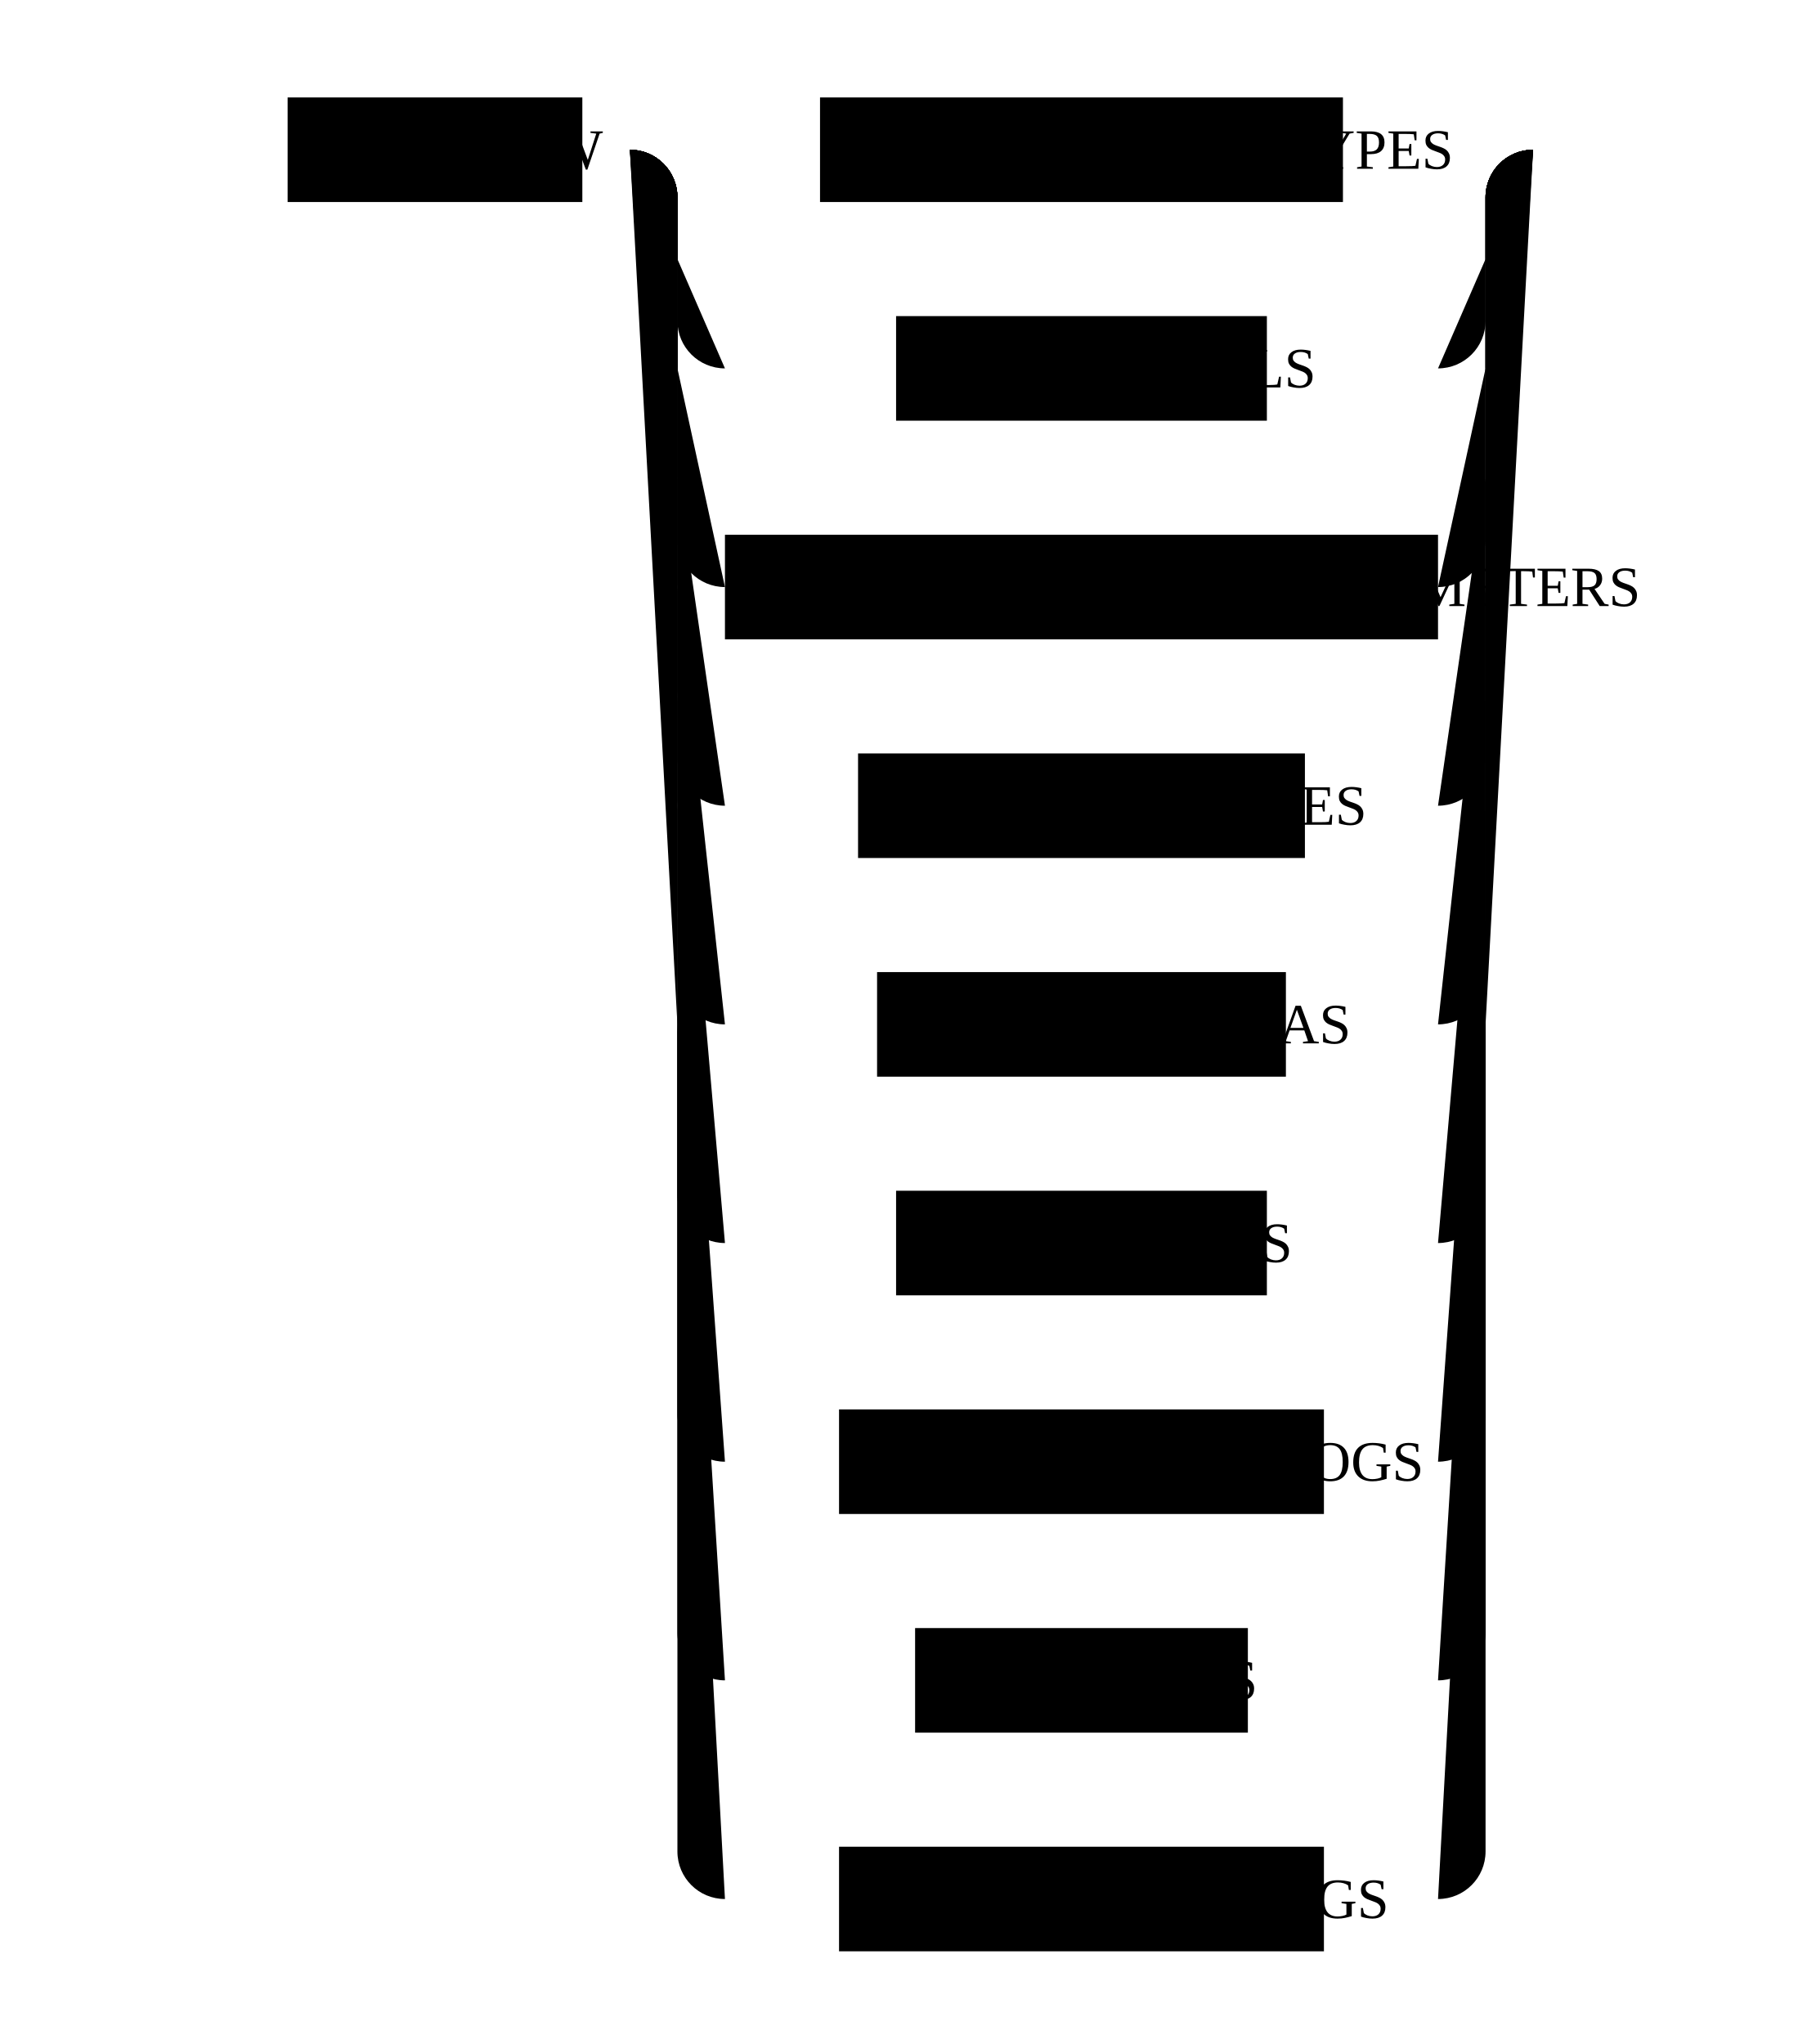
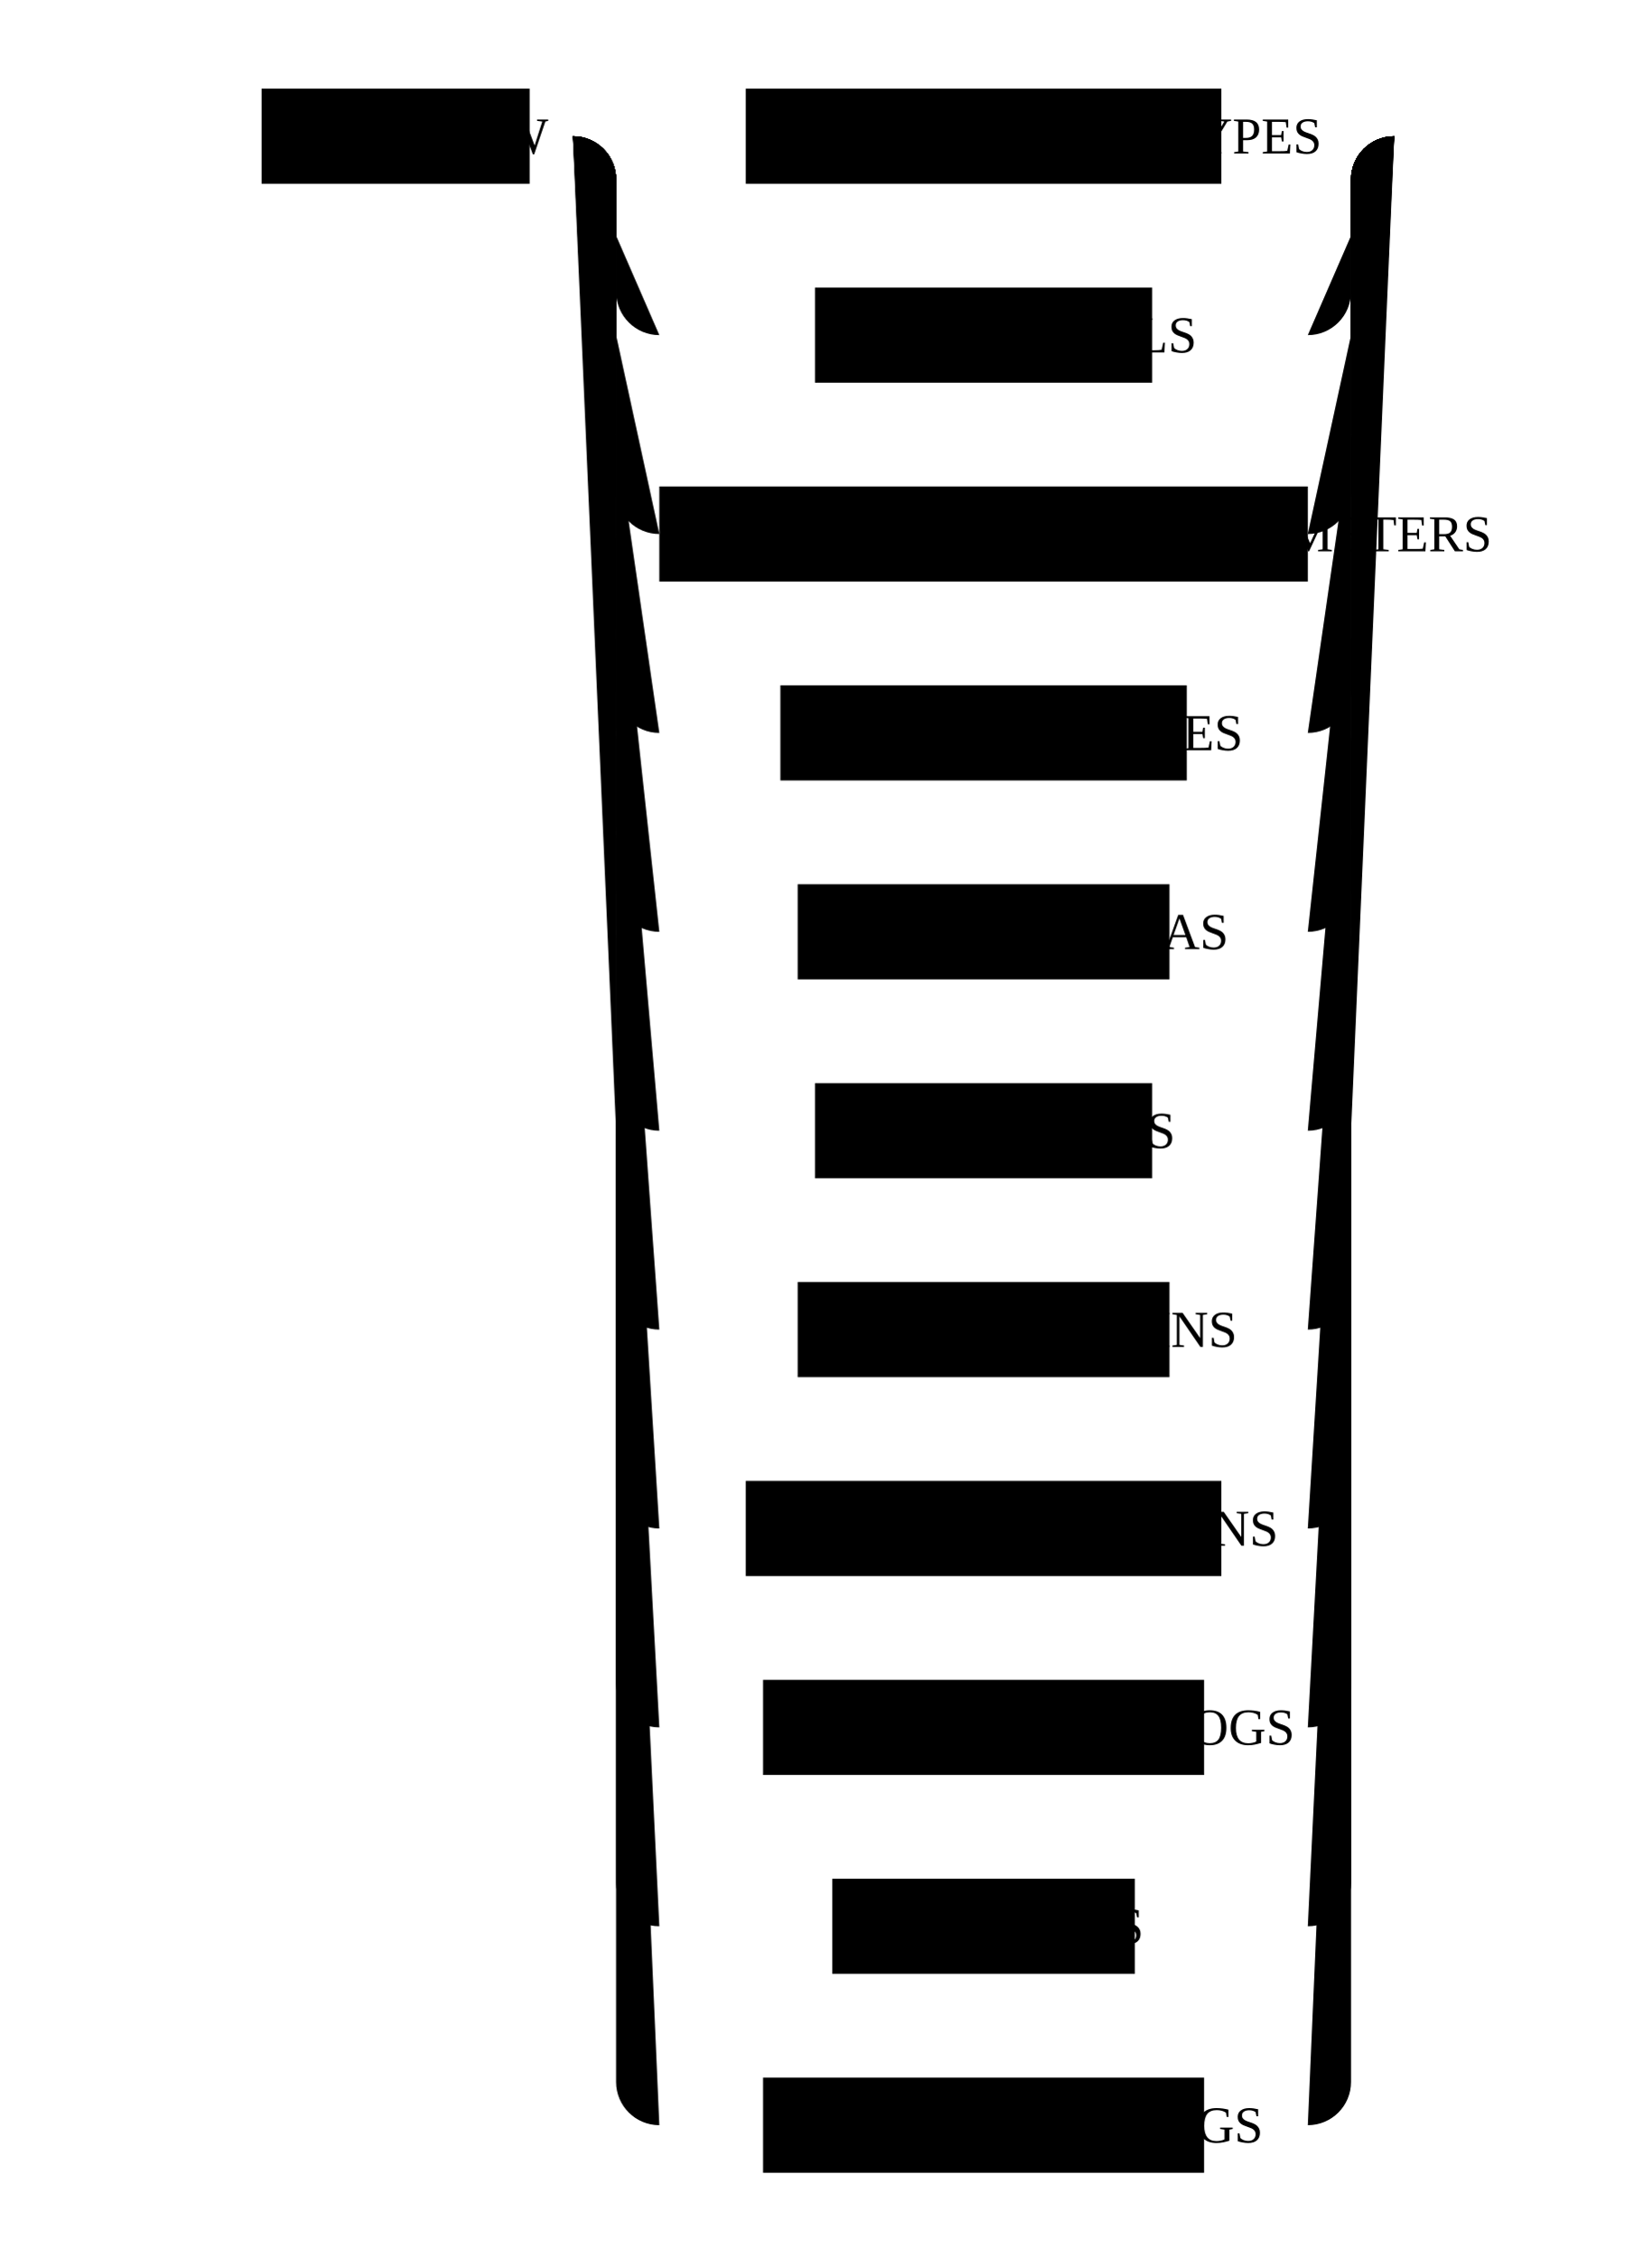
- <svg xmlns="http://www.w3.org/2000/svg" class="railroad-diagram" width="382" height="430" viewBox="0 0 382 430">
+ <svg xmlns="http://www.w3.org/2000/svg" class="railroad-diagram" width="382" height="522" viewBox="0 0 382 522">
  <g transform="translate(.5 .5)">
    <path d="M 20 21 v 20 m 0 -10 h 20.5" />
    <g>
      <path d="M40 31h0" />
      <path d="M342 31h0" />
      <path d="M40 31h20" />
      <g>
        <path d="M60 31h0" />
        <path d="M322 31h0" />
        <g class="terminal">
          <path d="M60 31h0" />
          <path d="M122 31h0" />
          <rect x="60" y="20" width="62" height="22" rx="0" ry="0" />
          <text x="91" y="35">SHOW</text>
        </g>
        <path d="M122 31h10" />
        <g>
          <path d="M132 31h0" />
          <path d="M322 31h0" />
          <path d="M132 31h20" />
          <g>
            <path d="M152 31h20" />
            <path d="M282 31h20" />
            <g class="terminal">
              <path d="M172 31h0" />
              <path d="M282 31h0" />
              <rect x="172" y="20" width="110" height="22" rx="0" ry="0" />
              <text x="227" y="35">MODELTYPES</text>
            </g>
          </g>
          <path d="M302 31h20" />
          <path d="M132 31a10 10 0 0 1 10 10v26a10 10 0 0 0 10 10" />
          <g>
            <path d="M152 77h36" />
            <path d="M266 77h36" />
            <g class="terminal">
              <path d="M188 77h0" />
              <path d="M266 77h0" />
              <rect x="188" y="66" width="78" height="22" rx="0" ry="0" />
              <text x="227" y="81">MODELS</text>
            </g>
          </g>
          <path d="M302 77a10 10 0 0 0 10 -10v-26a10 10 0 0 1 10 -10" />
          <path d="M132 31a10 10 0 0 1 10 10v72a10 10 0 0 0 10 10" />
          <g>
            <path d="M152 123h0" />
            <path d="M302 123h0" />
            <g class="terminal">
              <path d="M152 123h0" />
              <path d="M302 123h0" />
              <rect x="152" y="112" width="150" height="22" rx="0" ry="0" />
              <text x="227" y="127">HYPERPARAMETERS</text>
            </g>
          </g>
          <path d="M302 123a10 10 0 0 0 10 -10v-72a10 10 0 0 1 10 -10" />
          <path d="M132 31a10 10 0 0 1 10 10v118a10 10 0 0 0 10 10" />
          <g>
            <path d="M152 169h28" />
            <path d="M274 169h28" />
            <g class="terminal">
              <path d="M180 169h0" />
              <path d="M274 169h0" />
              <rect x="180" y="158" width="94" height="22" rx="0" ry="0" />
              <text x="227" y="173">SYNOPSES</text>
            </g>
          </g>
          <path d="M302 169a10 10 0 0 0 10 -10v-118a10 10 0 0 1 10 -10" />
          <path d="M132 31a10 10 0 0 1 10 10v164a10 10 0 0 0 10 10" />
          <g>
            <path d="M152 215h32" />
            <path d="M270 215h32" />
            <g class="terminal">
              <path d="M184 215h0" />
              <path d="M270 215h0" />
              <rect x="184" y="204" width="86" height="22" rx="0" ry="0" />
              <text x="227" y="219">SCHEMAS</text>
            </g>
          </g>
          <path d="M302 215a10 10 0 0 0 10 -10v-164a10 10 0 0 1 10 -10" />
          <path d="M132 31a10 10 0 0 1 10 10v210a10 10 0 0 0 10 10" />
          <g>
            <path d="M152 261h36" />
            <path d="M266 261h36" />
            <g class="terminal">
              <path d="M188 261h0" />
              <path d="M266 261h0" />
              <rect x="188" y="250" width="78" height="22" rx="0" ry="0" />
              <text x="227" y="265">TABLES</text>
            </g>
          </g>
          <path d="M302 261a10 10 0 0 0 10 -10v-210a10 10 0 0 1 10 -10" />
          <path d="M132 31a10 10 0 0 1 10 10v256a10 10 0 0 0 10 10" />
          <g>
-             <path d="M152 307h24" />
-             <path d="M278 307h24" />
+             <path d="M152 307h32" />
+             <path d="M270 307h32" />
            <g class="terminal">
-               <path d="M176 307h0" />
-               <path d="M278 307h0" />
-               <rect x="176" y="296" width="102" height="22" rx="0" ry="0" />
-               <text x="227" y="311">QUERYLOGS</text>
+               <path d="M184 307h0" />
+               <path d="M270 307h0" />
+               <rect x="184" y="296" width="86" height="22" rx="0" ry="0" />
+               <text x="227" y="311">COLUMNS</text>
            </g>
          </g>
          <path d="M302 307a10 10 0 0 0 10 -10v-256a10 10 0 0 1 10 -10" />
          <path d="M132 31a10 10 0 0 1 10 10v302a10 10 0 0 0 10 10" />
          <g>
-             <path d="M152 353h40" />
-             <path d="M262 353h40" />
+             <path d="M152 353h20" />
+             <path d="M282 353h20" />
            <g class="terminal">
-               <path d="M192 353h0" />
-               <path d="M262 353h0" />
-               <rect x="192" y="342" width="70" height="22" rx="0" ry="0" />
-               <text x="227" y="357">TASKS</text>
+               <path d="M172 353h0" />
+               <path d="M282 353h0" />
+               <rect x="172" y="342" width="110" height="22" rx="0" ry="0" />
+               <text x="227" y="357">PARTITIONS</text>
            </g>
          </g>
          <path d="M302 353a10 10 0 0 0 10 -10v-302a10 10 0 0 1 10 -10" />
          <path d="M132 31a10 10 0 0 1 10 10v348a10 10 0 0 0 10 10" />
          <g>
            <path d="M152 399h24" />
            <path d="M278 399h24" />
            <g class="terminal">
              <path d="M176 399h0" />
              <path d="M278 399h0" />
              <rect x="176" y="388" width="102" height="22" rx="0" ry="0" />
-               <text x="227" y="403">TRAININGS</text>
+               <text x="227" y="403">QUERYLOGS</text>
            </g>
          </g>
          <path d="M302 399a10 10 0 0 0 10 -10v-348a10 10 0 0 1 10 -10" />
+           <path d="M132 31a10 10 0 0 1 10 10v394a10 10 0 0 0 10 10" />
+           <g>
+             <path d="M152 445h40" />
+             <path d="M262 445h40" />
+             <g class="terminal">
+               <path d="M192 445h0" />
+               <path d="M262 445h0" />
+               <rect x="192" y="434" width="70" height="22" rx="0" ry="0" />
+               <text x="227" y="449">TASKS</text>
+             </g>
+           </g>
+           <path d="M302 445a10 10 0 0 0 10 -10v-394a10 10 0 0 1 10 -10" />
+           <path d="M132 31a10 10 0 0 1 10 10v440a10 10 0 0 0 10 10" />
+           <g>
+             <path d="M152 491h24" />
+             <path d="M278 491h24" />
+             <g class="terminal">
+               <path d="M176 491h0" />
+               <path d="M278 491h0" />
+               <rect x="176" y="480" width="102" height="22" rx="0" ry="0" />
+               <text x="227" y="495">TRAININGS</text>
+             </g>
+           </g>
+           <path d="M302 491a10 10 0 0 0 10 -10v-440a10 10 0 0 1 10 -10" />
        </g>
      </g>
      <path d="M322 31h20" />
    </g>
    <path d="M 342 31 h 20 m 0 -10 v 20" />
  </g>
</svg>
